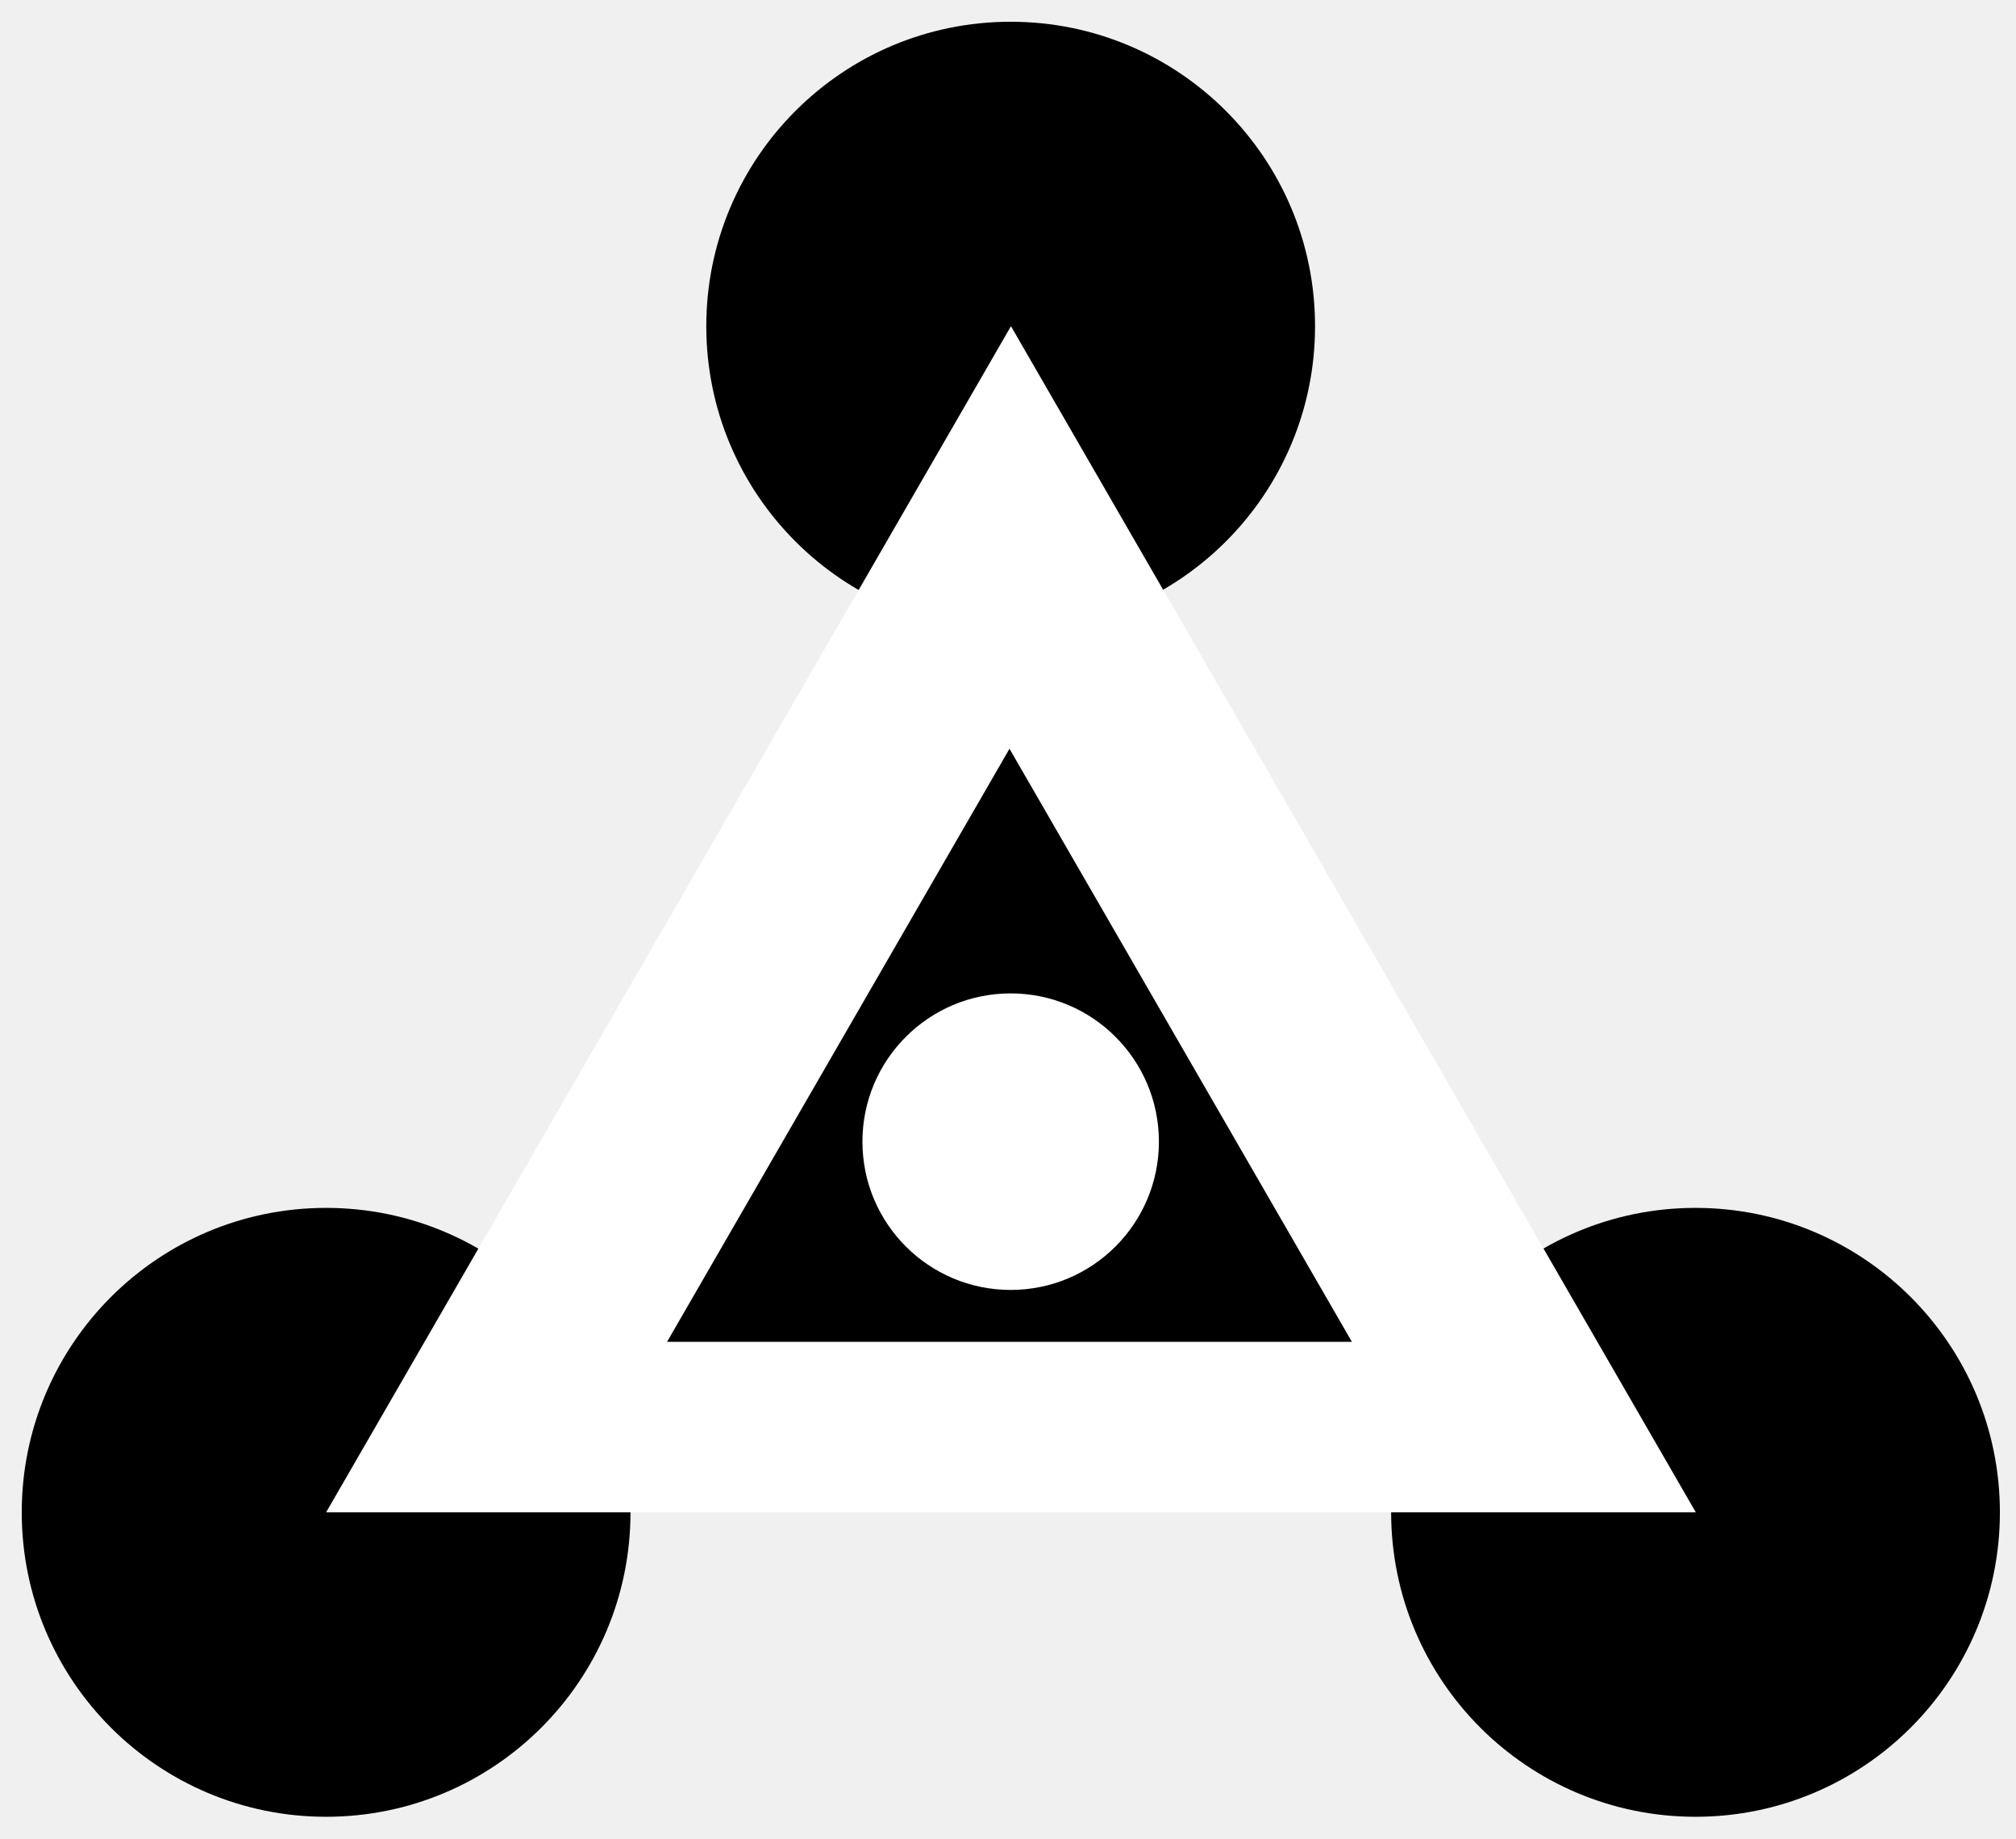
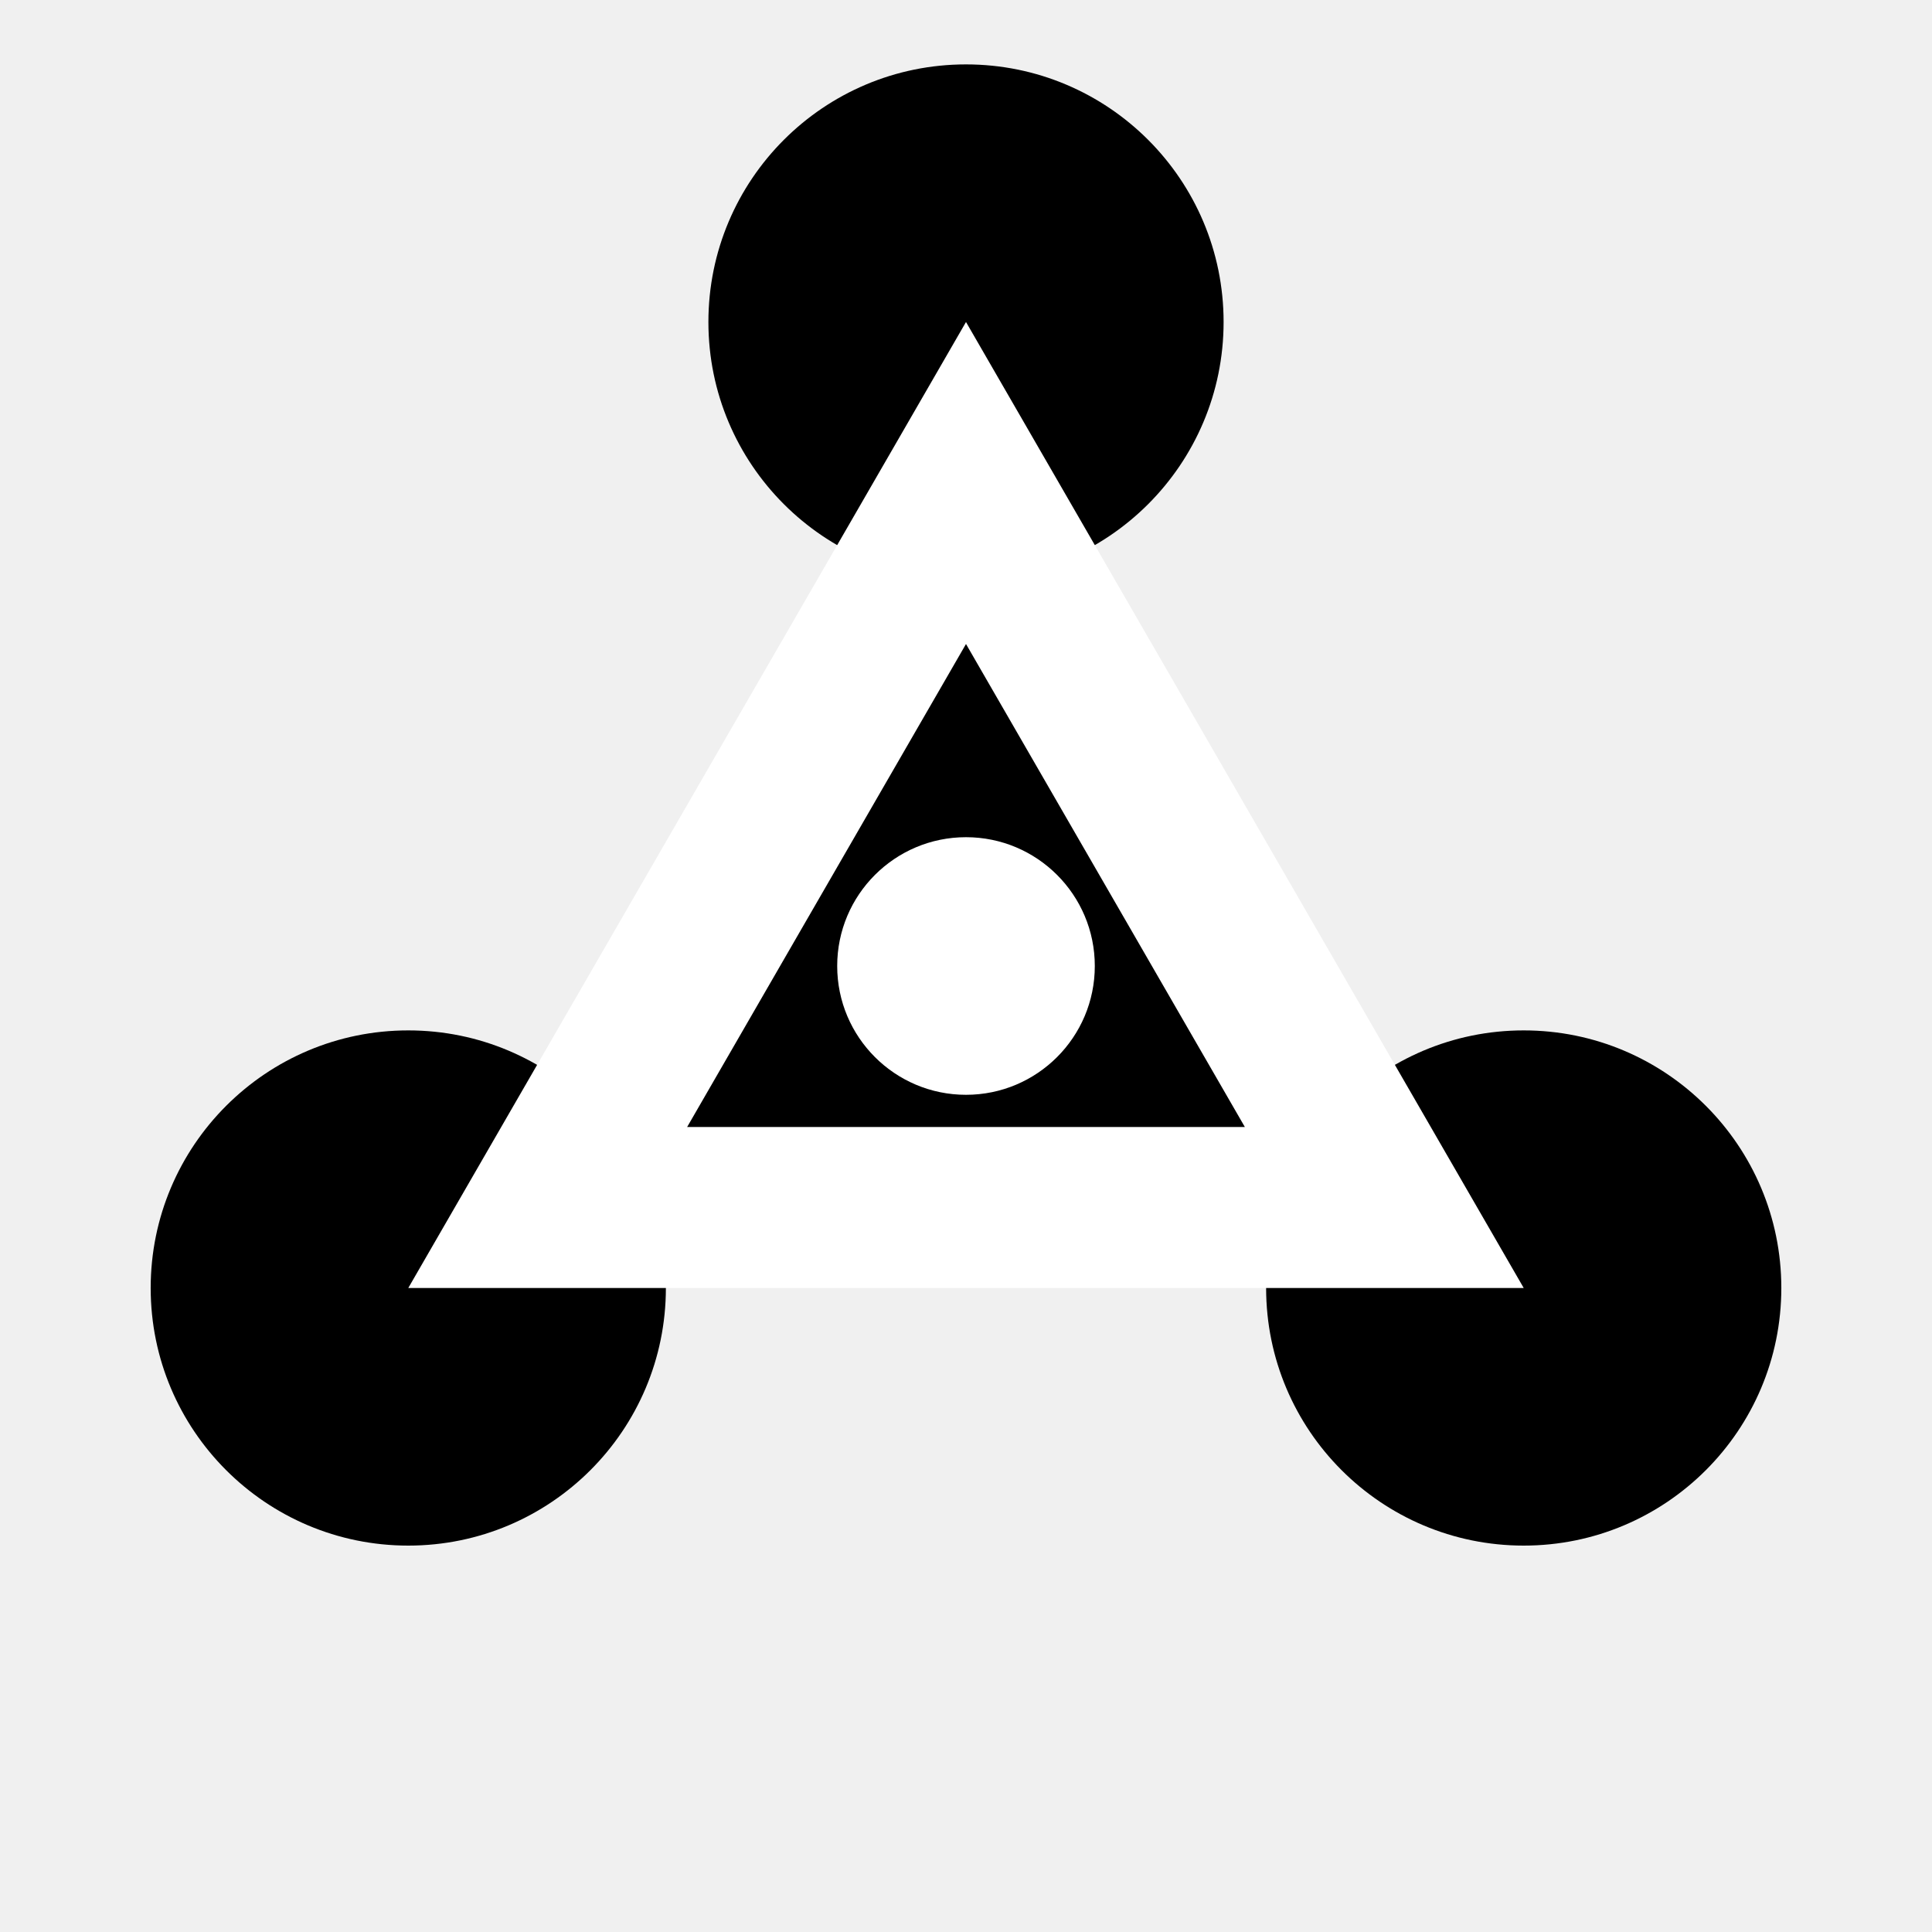
- <svg xmlns="http://www.w3.org/2000/svg" fill="none" stroke="#000" viewBox="0 -420 340 310">
-   <g id="container">
-     <g transform="scale(0.5) translate(110, -330)">
-       <g fill="#000" stroke-linejoin="round" stroke-width="4pt">
-         <circle r="100" />
-         <circle cx="461.9" r="100" />
-         <circle cx="230.9" cy="-400" r="100" />
-       </g>
-       <path stroke-linejoin="round" stroke-width="0" d="M0 0h462L231-400z" fill="#fff" />
-       <g transform="scale(0.5) translate(230, -115)">
-         <path stroke-linejoin="round" stroke-width="0" d="M0 0h462L231-400z" fill="#000" />
-       </g>
-       <g fill="#fff" stroke-linejoin="round" stroke-width="0">
-         <circle cx="230.9" cy="-125" r="50" />
-       </g>
-     </g>
-   </g>
+ <svg xmlns="http://www.w3.org/2000/svg" width="450" height="450" viewBox="0 0 450 450">
+   <circle cx="225" cy="75" r="60" fill="#000" stroke="none" />
+   <circle cx="354.904" cy="300" r="60" fill="#000" stroke="none" />
+   <circle cx="95.096" cy="300" r="60" fill="#000" stroke="none" />
+   <path d="M 225 75 L 354.904 300 L 95.096 300 Z" fill="#fff" stroke="none" />
+   <path d="M 225 75 L 354.904 300 L 95.096 300 Z" fill="#000" stroke="none" transform="scale(0.5) translate(225,225)" />
+   <circle cx="225" cy="225" r="30" fill="#fff" stroke="none" />
</svg>
